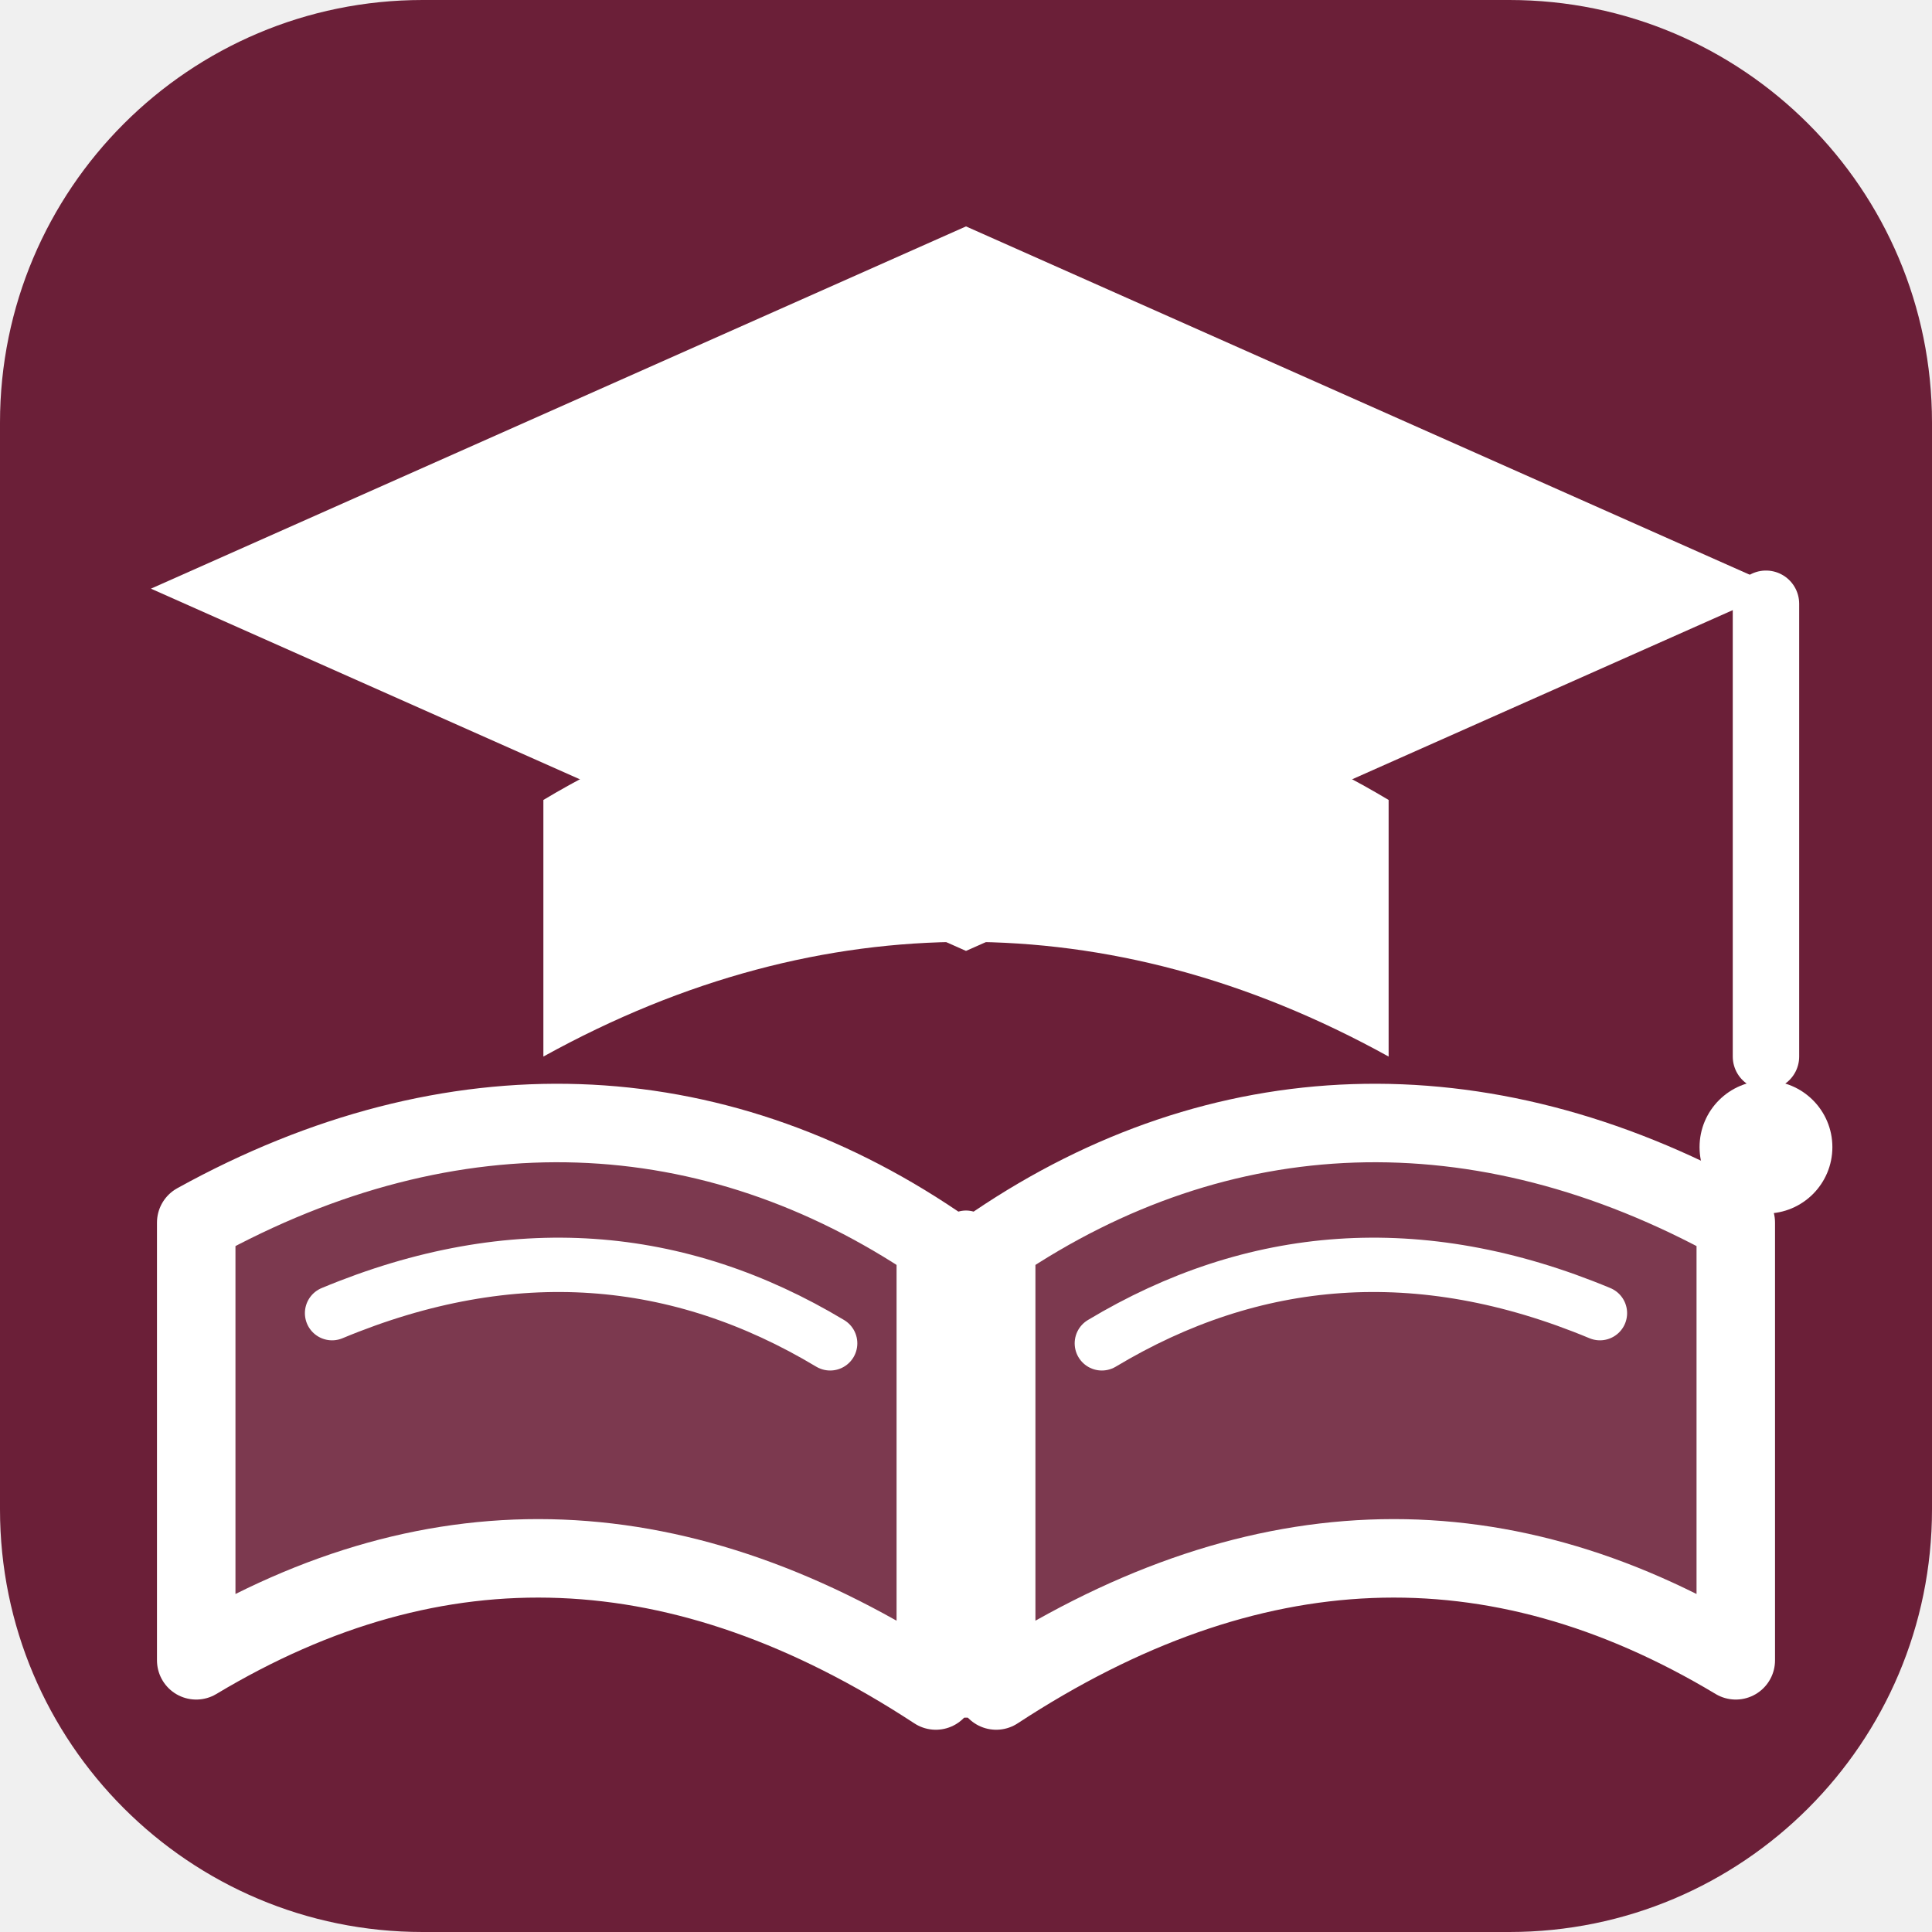
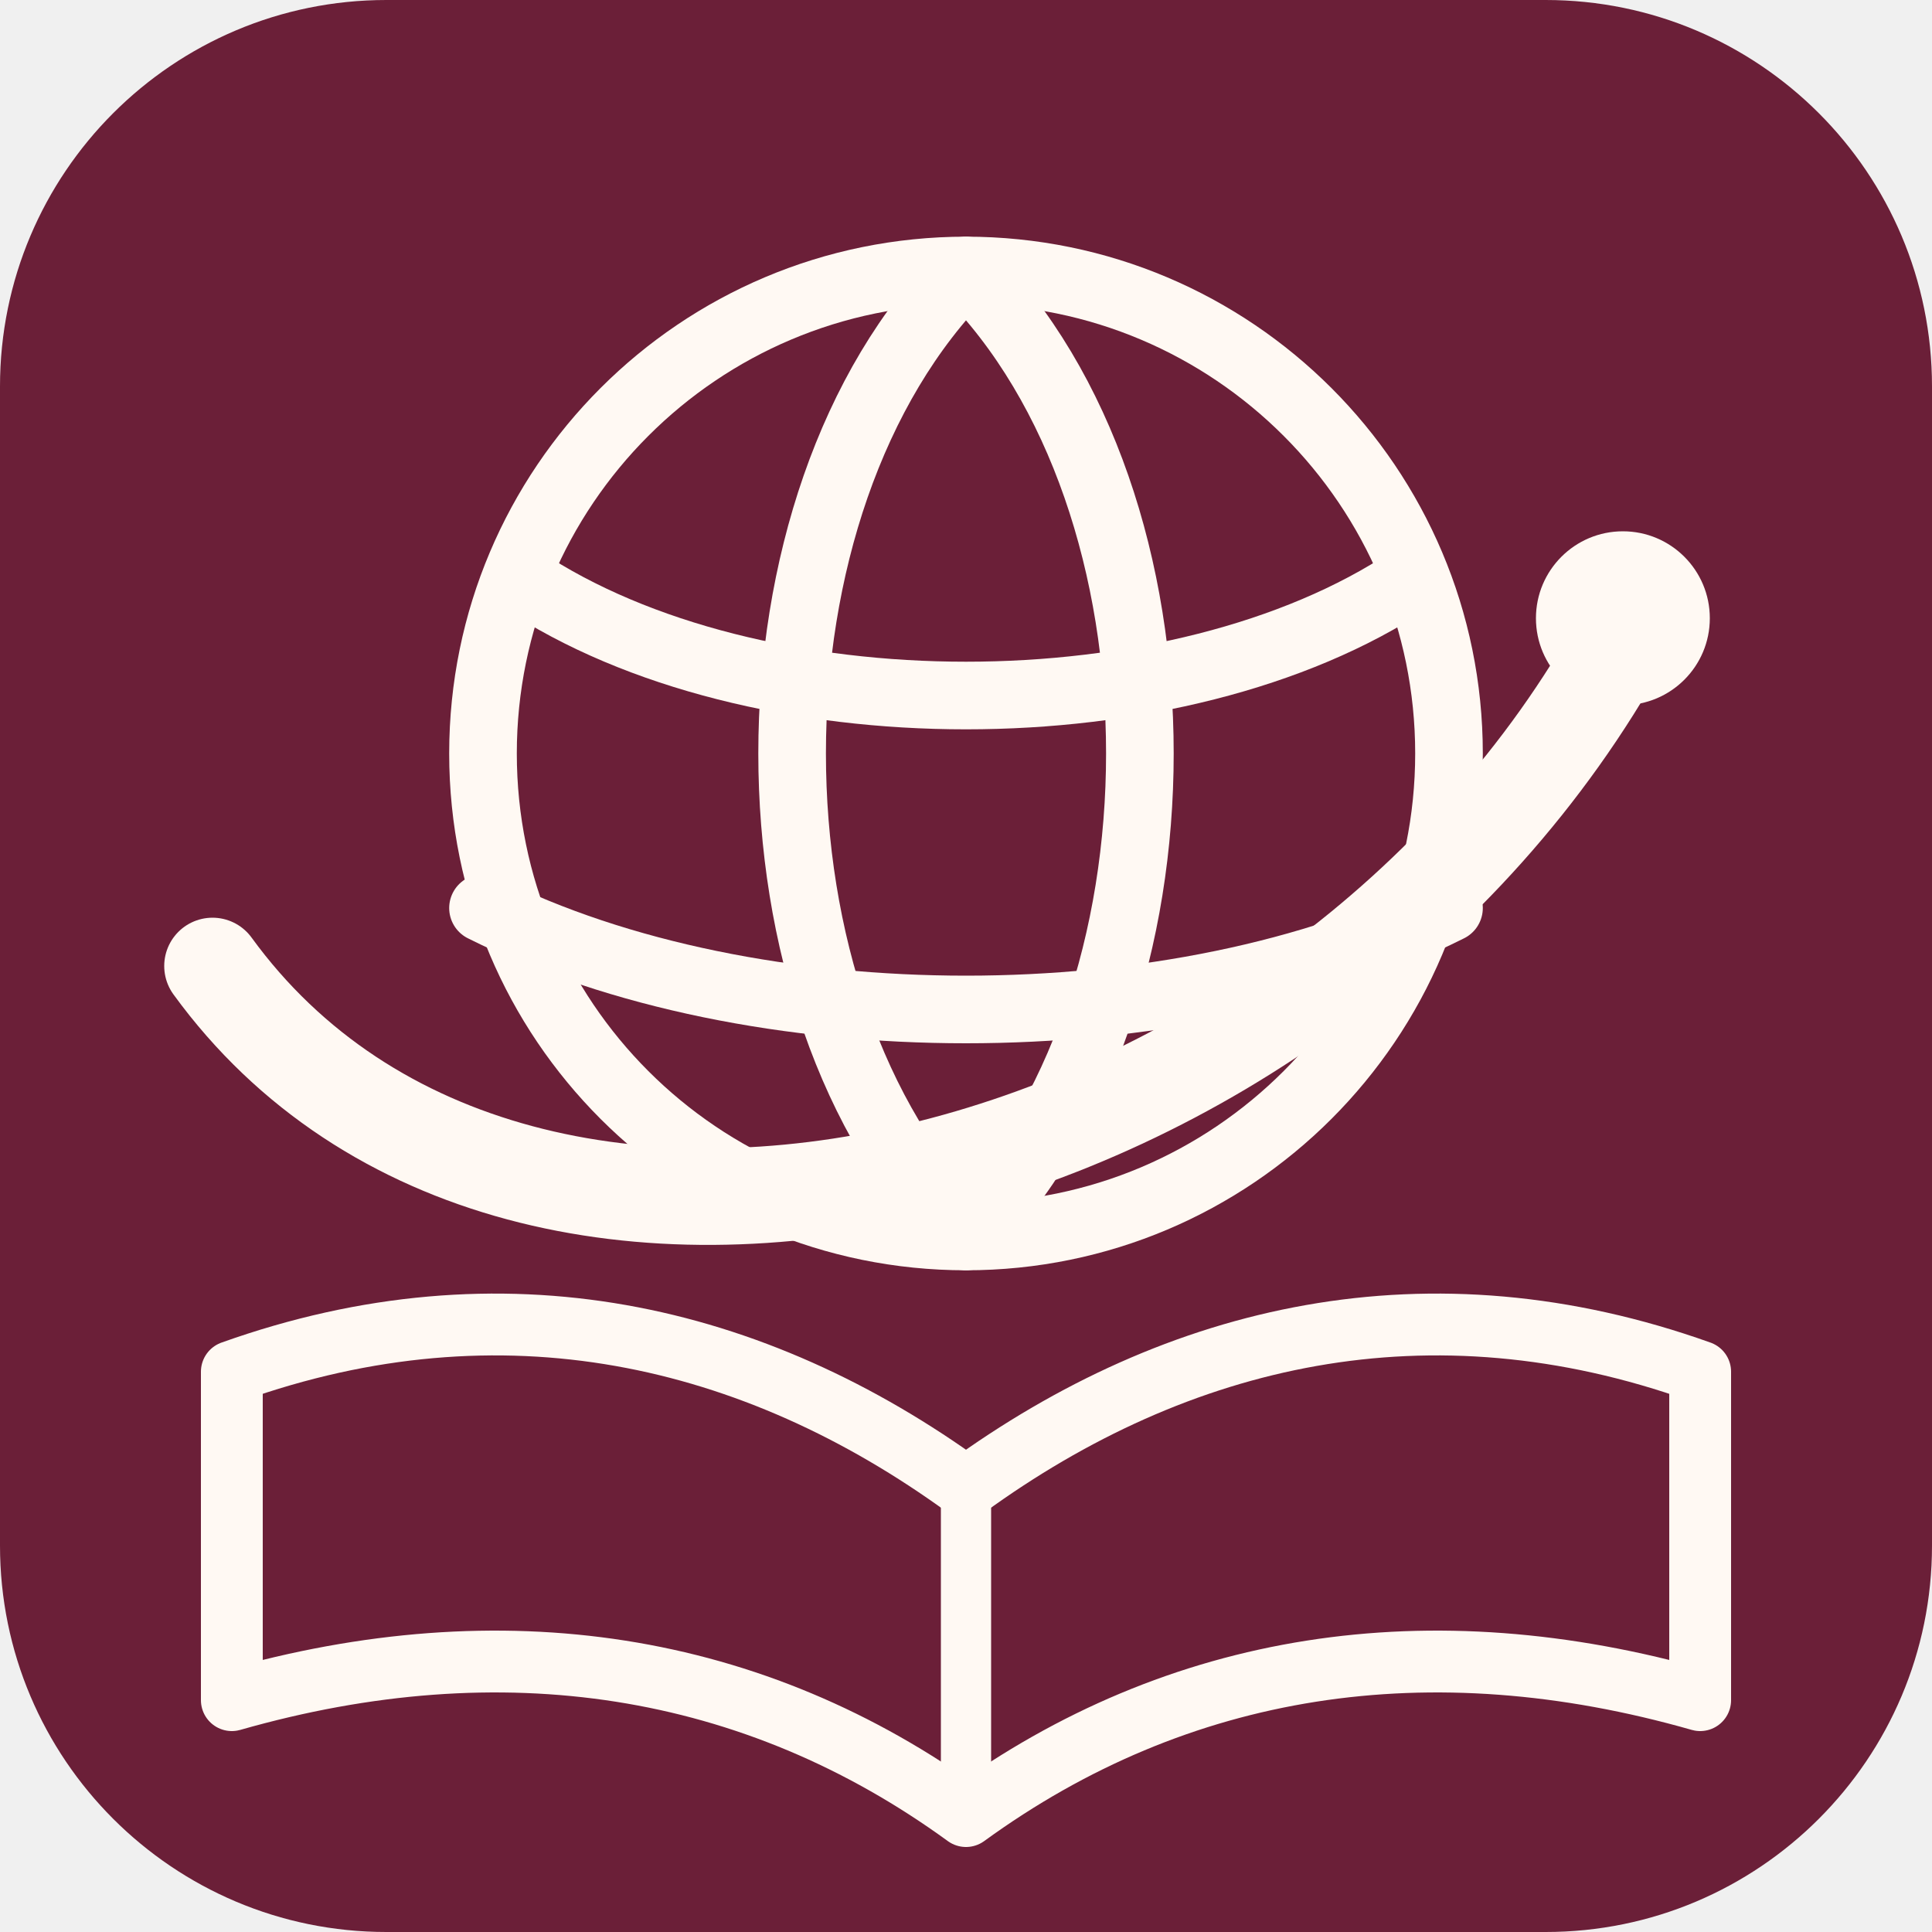
- <svg xmlns="http://www.w3.org/2000/svg" width="64" height="64" viewBox="0 0 64 64">
-   <rect width="64" height="64" rx="14" fill="#6B1F38" />
-   <g fill="none" stroke="#fff" stroke-linecap="round" stroke-linejoin="round">
-     <path d="M5 19.5L32 7.5L59 19.5L32 31.5L5 19.5Z" fill="#fff" stroke="none" />
-     <path d="M18 26.5C22.5 23.8 27.5 22.5 32 22.5C36.5 22.5 41.5 23.8 46 26.5V35C41.3 32.4 36.6 31.2 32 31.2C27.4 31.2 22.7 32.4 18 35V26.5Z" fill="#fff" stroke="none" />
-     <path d="M58.5 20V35" stroke-width="2.2" />
-     <circle cx="58.5" cy="38" r="2.2" fill="#fff" stroke="none" />
-     <path d="M6.5 40.5C15 35.8 23.6 36.2 31 41.2V56C22.6 50.5 14.5 50.2 6.5 55V40.5Z" fill="#fff" fill-opacity=".12" stroke-width="2.6" />
-     <path d="M57.5 40.5C49 35.8 40.4 36.2 33 41.2V56C41.4 50.5 49.5 50.2 57.5 55V40.5Z" fill="#fff" fill-opacity=".12" stroke-width="2.6" />
-     <path d="M32 41V56M11 43.5C17 41 22.5 41.5 27.5 44.5M53 43.5C47 41 41.5 41.5 36.5 44.5" stroke-width="1.8" />
+ <svg xmlns="http://www.w3.org/2000/svg" width="64" height="64" viewBox="0 0 100 100">
+   <rect width="100" height="100" rx="20" fill="#6B1F38" />
+   <g fill="none" stroke="#FFF9F3" stroke-width="3.5" stroke-linecap="round" stroke-linejoin="round">
+     <circle cx="50" cy="39" r="25" />
+     <path d="M50 14 C38 26 38 52 50 64 M50 14 C62 26 62 52 50 64" />
+     <path d="M27 30 C39 38 61 38 73 30 M25 47 C39 54 61 54 75 47" />
+     <path d="M11 50 C27 72 68 62 84 33" stroke-width="5" />
+     <path d="M12 71 C26 66 39 69 50 77 C61 69 74 66 88 71 V88 C74 84 61 86 50 94 C39 86 26 84 12 88 Z" stroke-width="3.2" />
+     <path d="M50 77 V94" stroke-width="2.6" />
  </g>
+   <circle cx="84" cy="32" r="4.5" fill="#FFF9F3" />
</svg>
